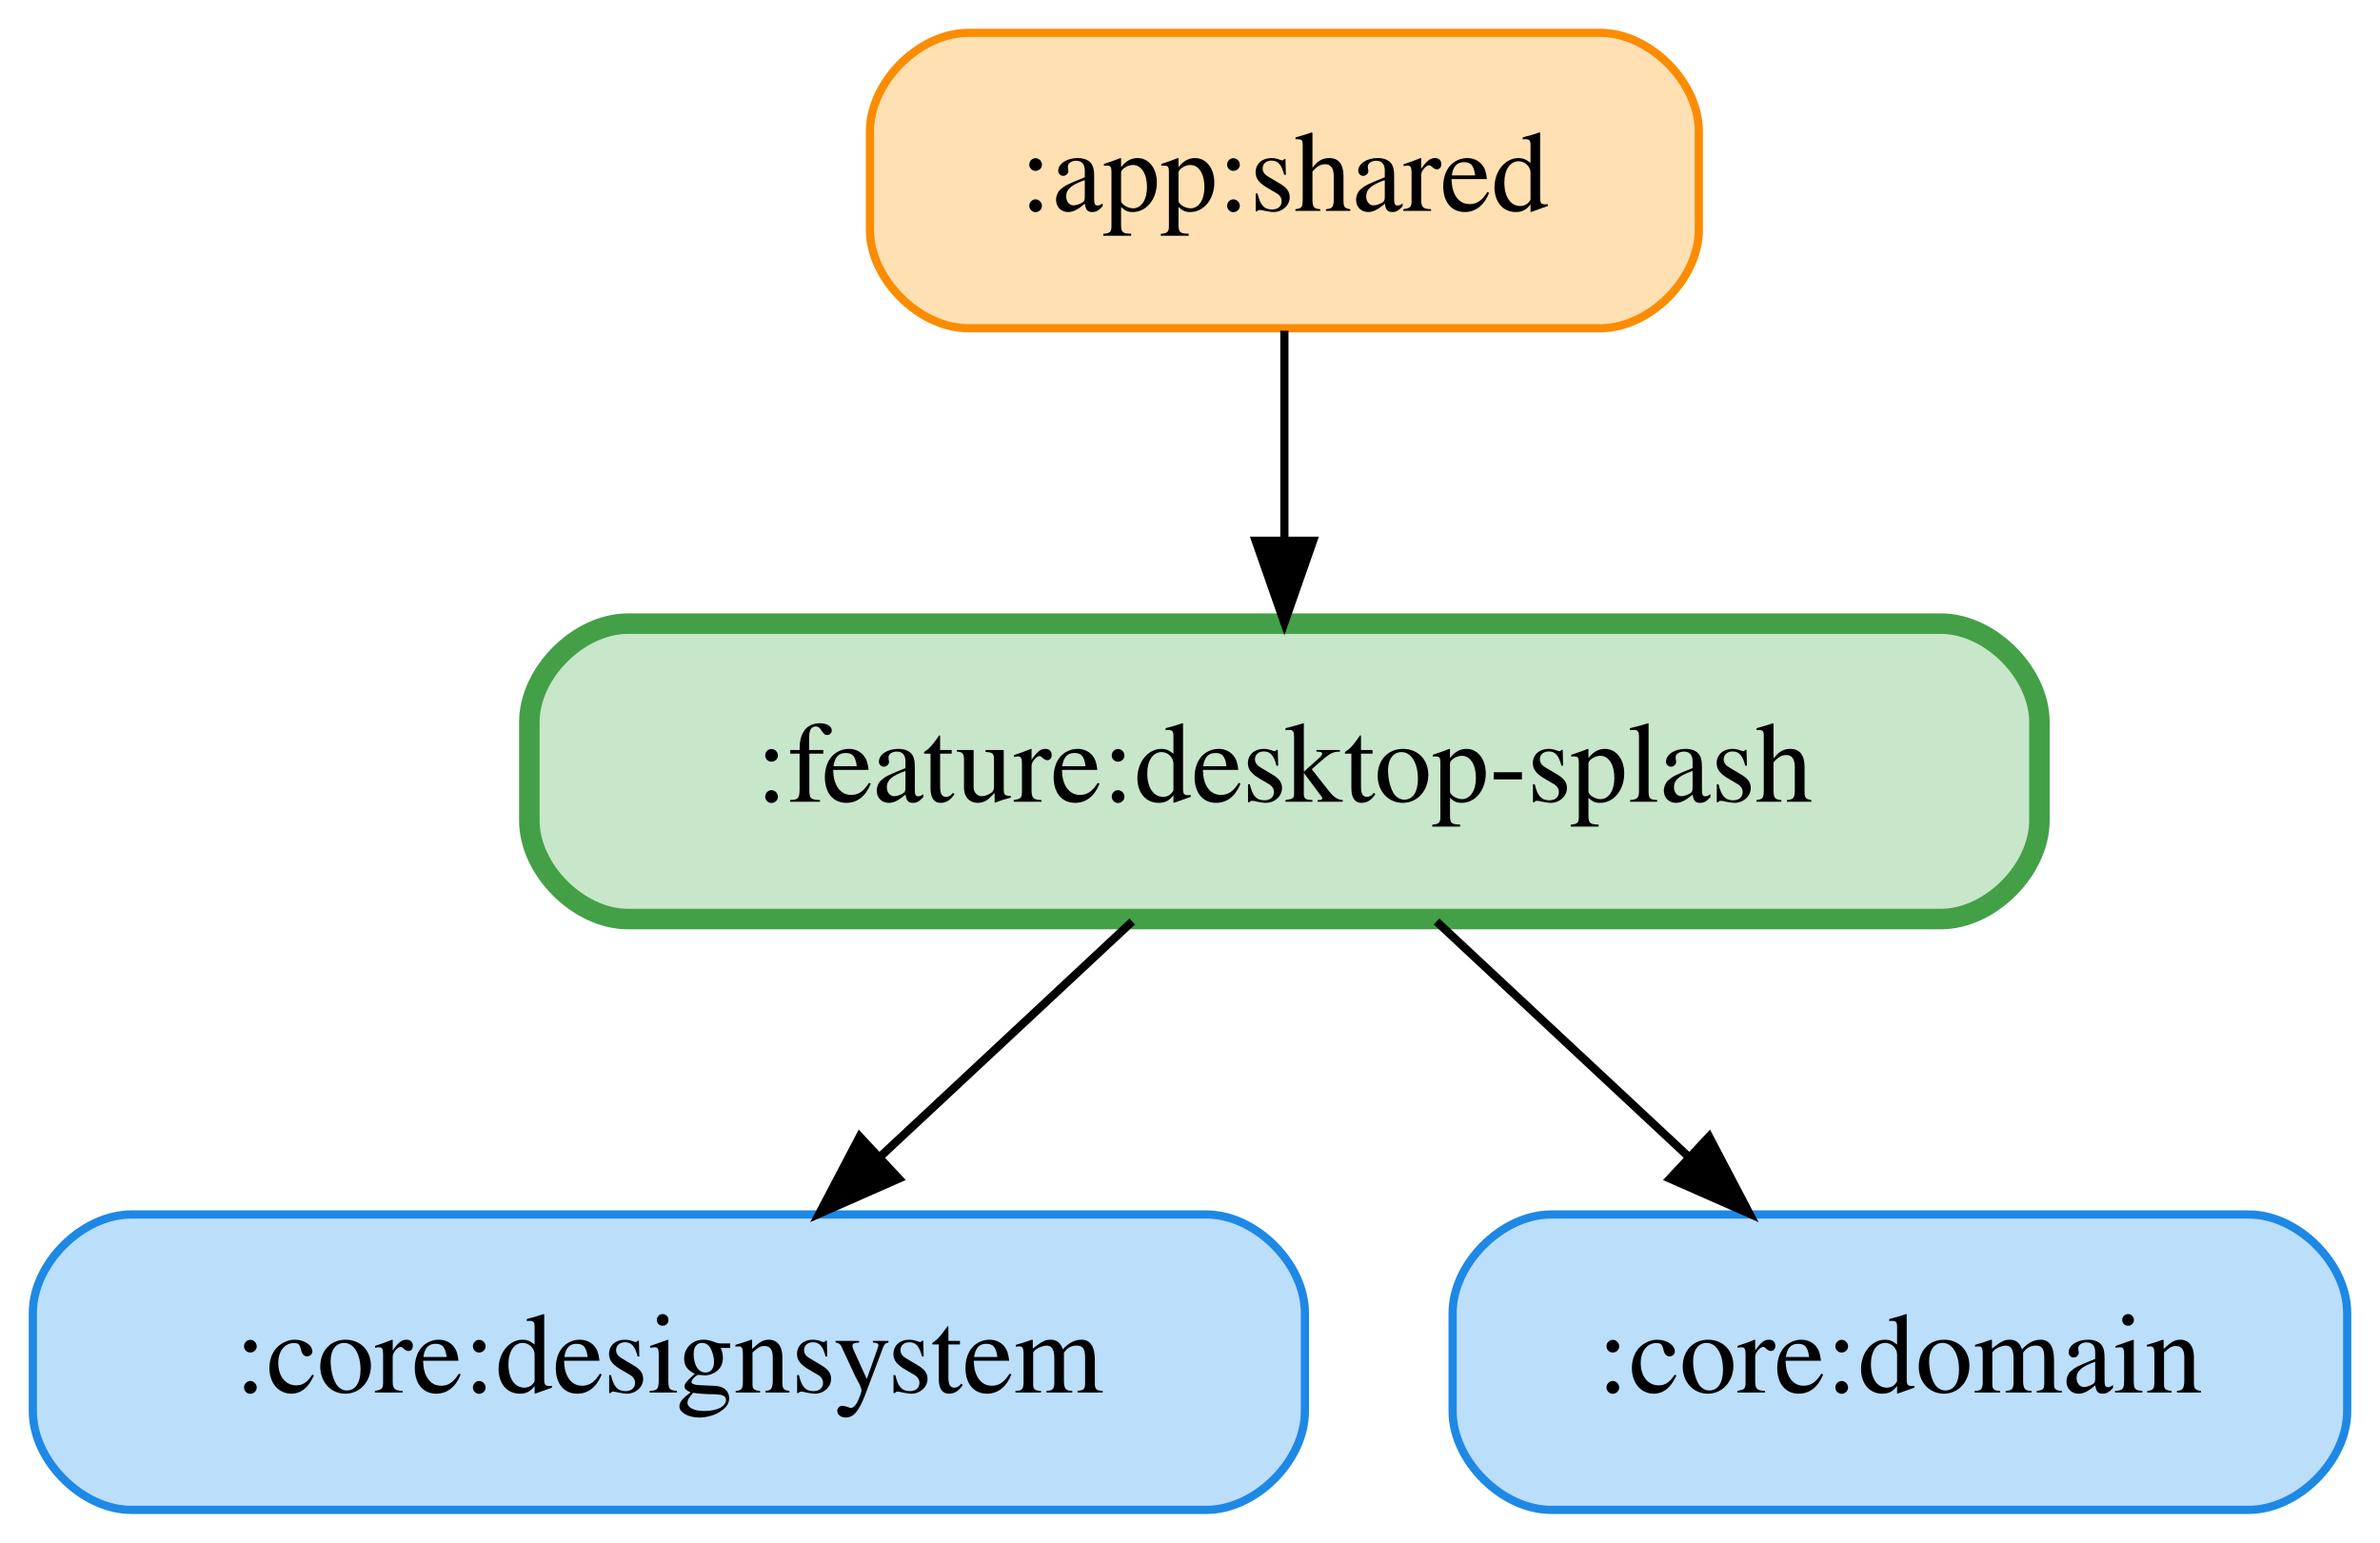
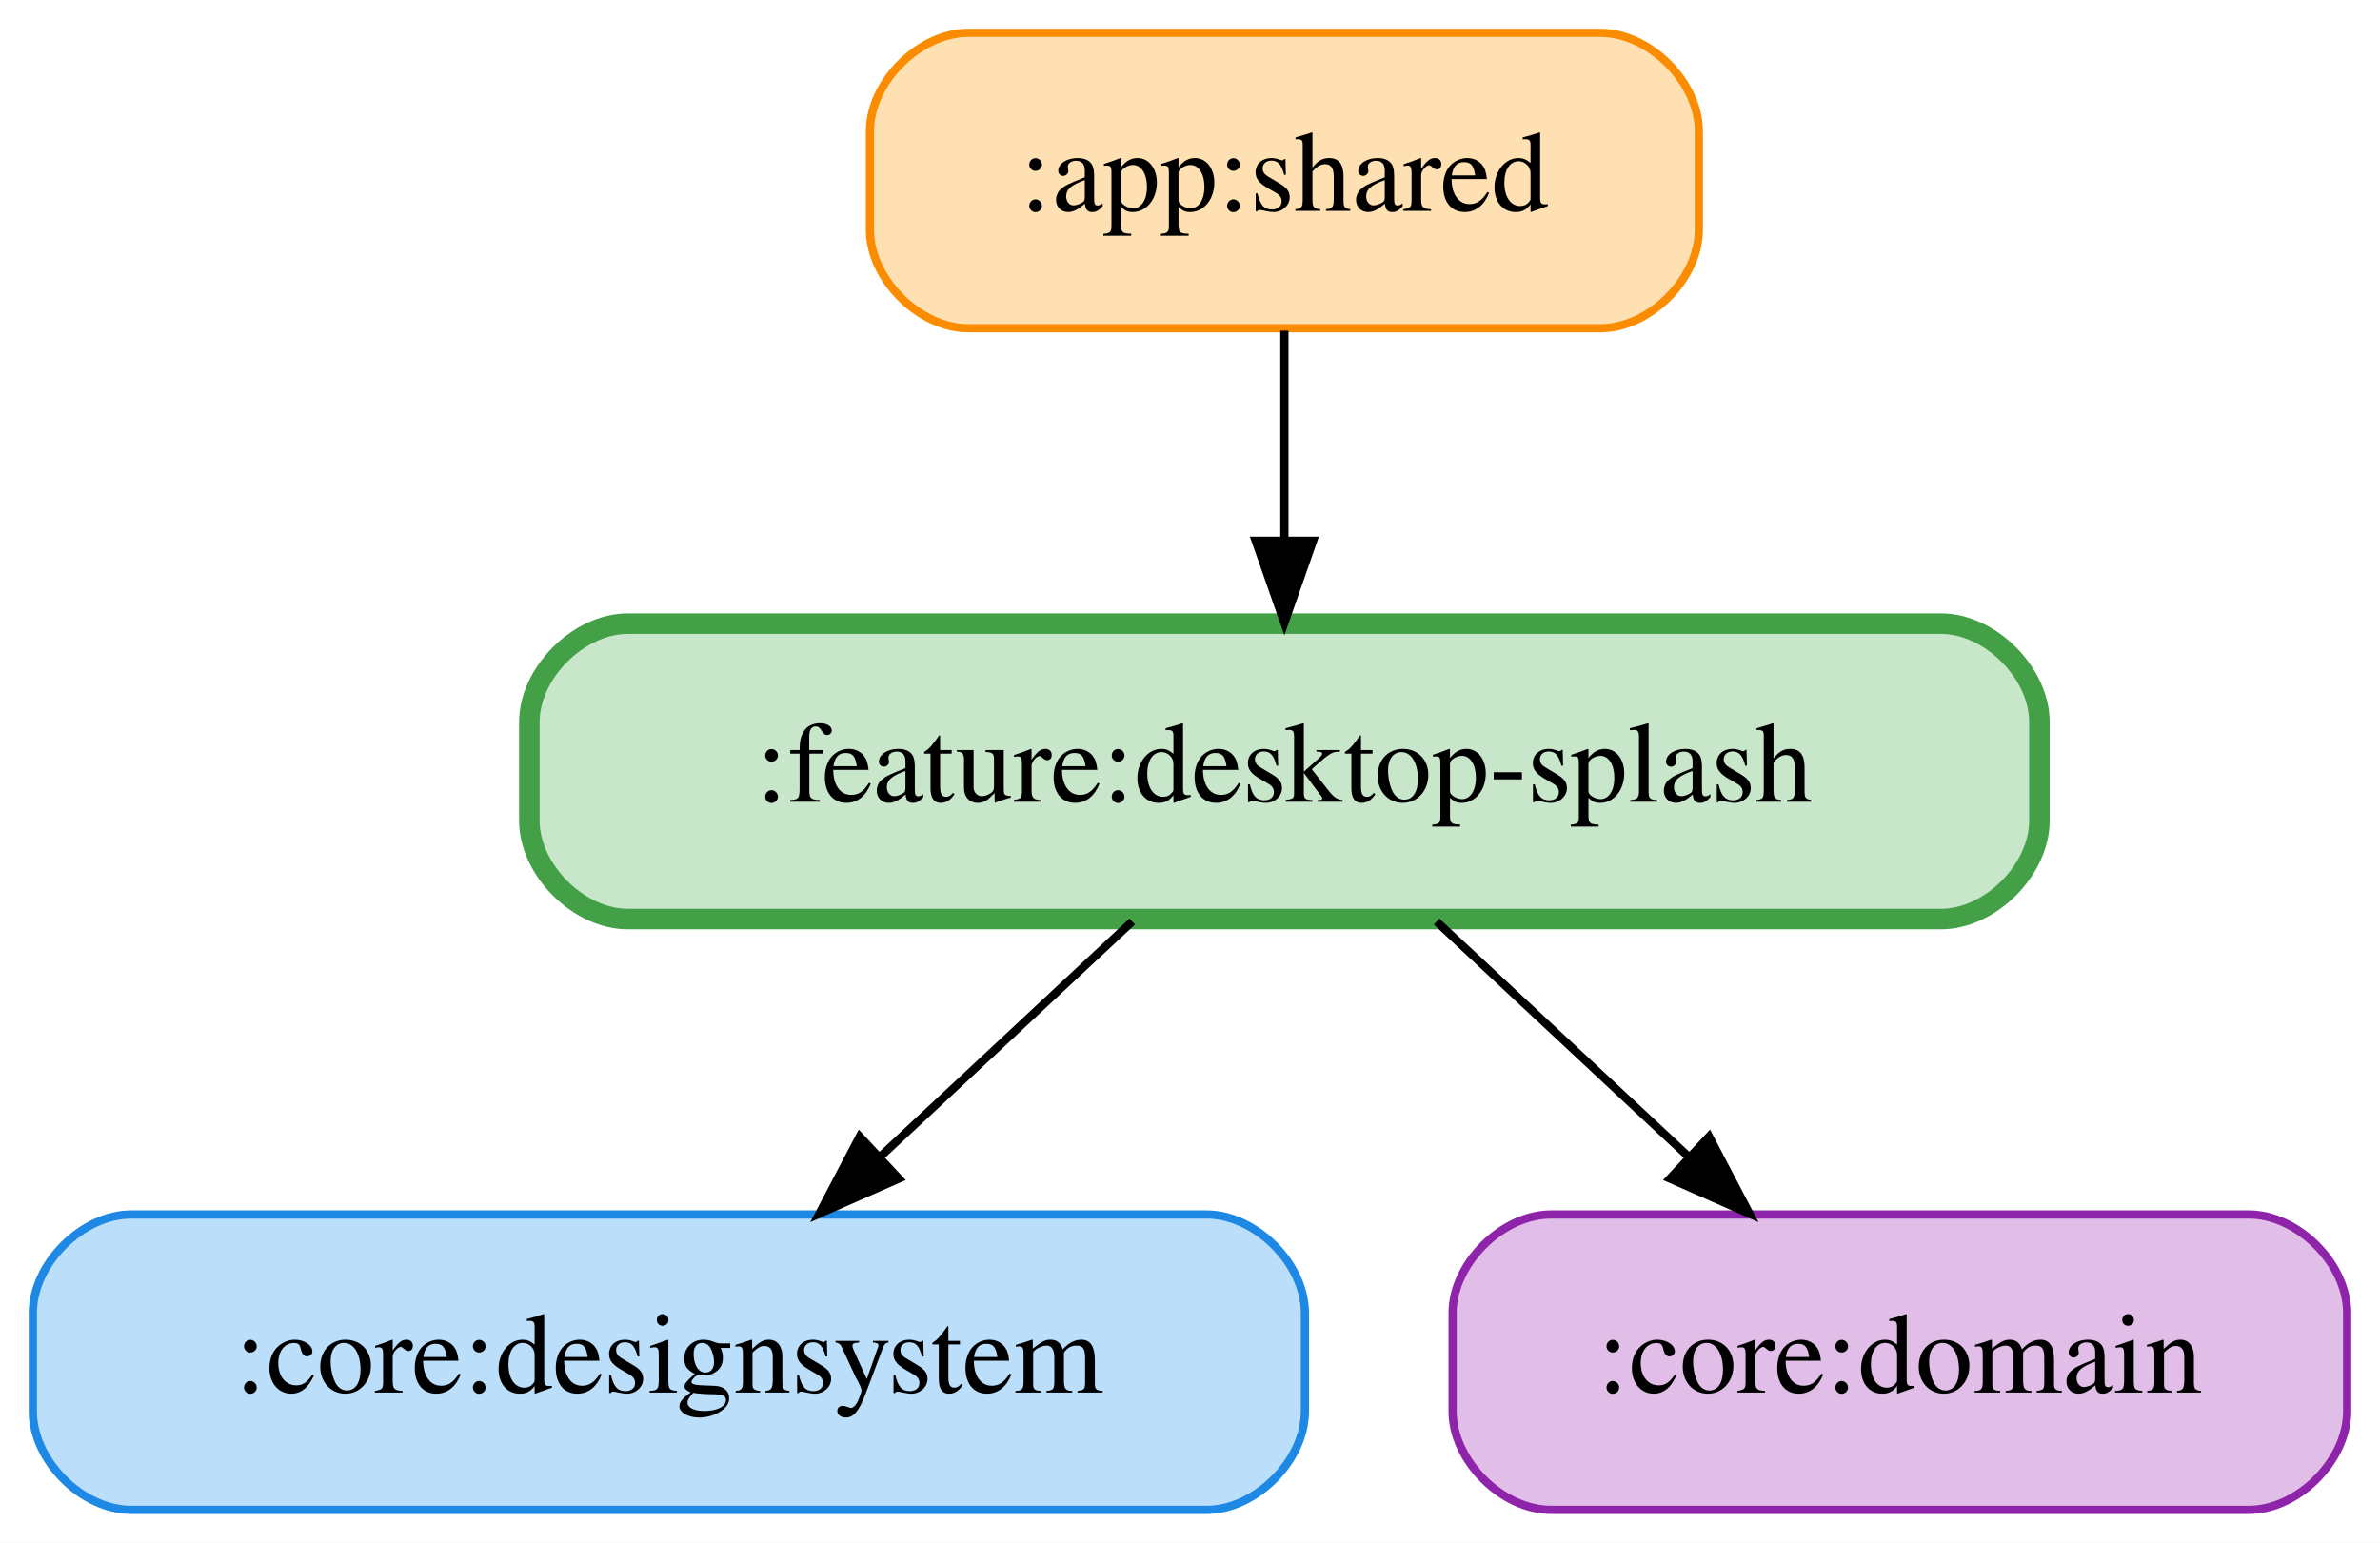
<svg xmlns="http://www.w3.org/2000/svg" width="290pt" height="188pt" viewBox="0.00 0.00 290.00 188.00">
  <g id="graph0" class="graph" transform="scale(1 1) rotate(0) translate(4 184)">
    <polygon fill="white" stroke="transparent" points="-4,4 -4,-184 286,-184 286,4 -4,4" />
    <g id="node1" class="node">
      <path fill="#ffe0b2" stroke="#fb8c00" d="M191,-180C191,-180 114,-180 114,-180 108,-180 102,-174 102,-168 102,-168 102,-156 102,-156 102,-150 108,-144 114,-144 114,-144 191,-144 191,-144 197,-144 203,-150 203,-156 203,-156 203,-168 203,-168 203,-174 197,-180 191,-180" />
      <text text-anchor="middle" x="152.5" y="-158.3" font-family="Times,serif" font-size="14.00">:app:shared</text>
    </g>
    <g id="node4" class="node">
      <path fill="#c8e6c9" stroke="#43a047" stroke-width="2.5" d="M232.5,-108C232.5,-108 72.5,-108 72.5,-108 66.5,-108 60.5,-102 60.5,-96 60.5,-96 60.5,-84 60.5,-84 60.5,-78 66.5,-72 72.5,-72 72.5,-72 232.5,-72 232.5,-72 238.5,-72 244.5,-78 244.5,-84 244.5,-84 244.5,-96 244.5,-96 244.5,-102 238.5,-108 232.5,-108" />
      <text text-anchor="middle" x="152.5" y="-86.3" font-family="Times,serif" font-size="14.00">:feature:desktop-splash</text>
    </g>
    <g id="edge1" class="edge">
      <path fill="none" stroke="black" d="M152.5,-143.7C152.5,-135.98 152.5,-126.71 152.5,-118.11" />
      <polygon fill="black" stroke="black" points="156,-118.1 152.5,-108.1 149,-118.1 156,-118.1" />
    </g>
    <g id="node2" class="node">
      <path fill="#bbdefb" stroke="#1e88e5" d="M143,-36C143,-36 12,-36 12,-36 6,-36 0,-30 0,-24 0,-24 0,-12 0,-12 0,-6 6,0 12,0 12,0 143,0 143,0 149,0 155,-6 155,-12 155,-12 155,-24 155,-24 155,-30 149,-36 143,-36" />
      <text text-anchor="middle" x="77.5" y="-14.3" font-family="Times,serif" font-size="14.00">:core:designsystem</text>
    </g>
    <g id="node3" class="node">
-       <path fill="#bbdefb" stroke="#1e88e5" d="M270,-36C270,-36 185,-36 185,-36 179,-36 173,-30 173,-24 173,-24 173,-12 173,-12 173,-6 179,0 185,0 185,0 270,0 270,0 276,0 282,-6 282,-12 282,-12 282,-24 282,-24 282,-30 276,-36 270,-36" />
+       <path fill="#e1bee7" stroke="#8e24aa" d="M270,-36C270,-36 185,-36 185,-36 179,-36 173,-30 173,-24 173,-24 173,-12 173,-12 173,-6 179,0 185,0 185,0 270,0 270,0 276,0 282,-6 282,-12 282,-12 282,-24 282,-24 282,-30 276,-36 270,-36" />
      <text text-anchor="middle" x="227.5" y="-14.3" font-family="Times,serif" font-size="14.00">:core:domain</text>
    </g>
    <g id="edge3" class="edge">
      <path fill="none" stroke="black" d="M133.96,-71.7C124.7,-63.05 113.34,-52.45 103.24,-43.03" />
      <polygon fill="black" stroke="black" points="105.52,-40.37 95.83,-36.1 100.75,-45.49 105.52,-40.37" />
    </g>
    <g id="edge2" class="edge">
      <path fill="none" stroke="black" d="M171.04,-71.7C180.3,-63.05 191.66,-52.45 201.76,-43.03" />
      <polygon fill="black" stroke="black" points="204.25,-45.49 209.17,-36.1 199.48,-40.37 204.25,-45.49" />
    </g>
  </g>
</svg>
